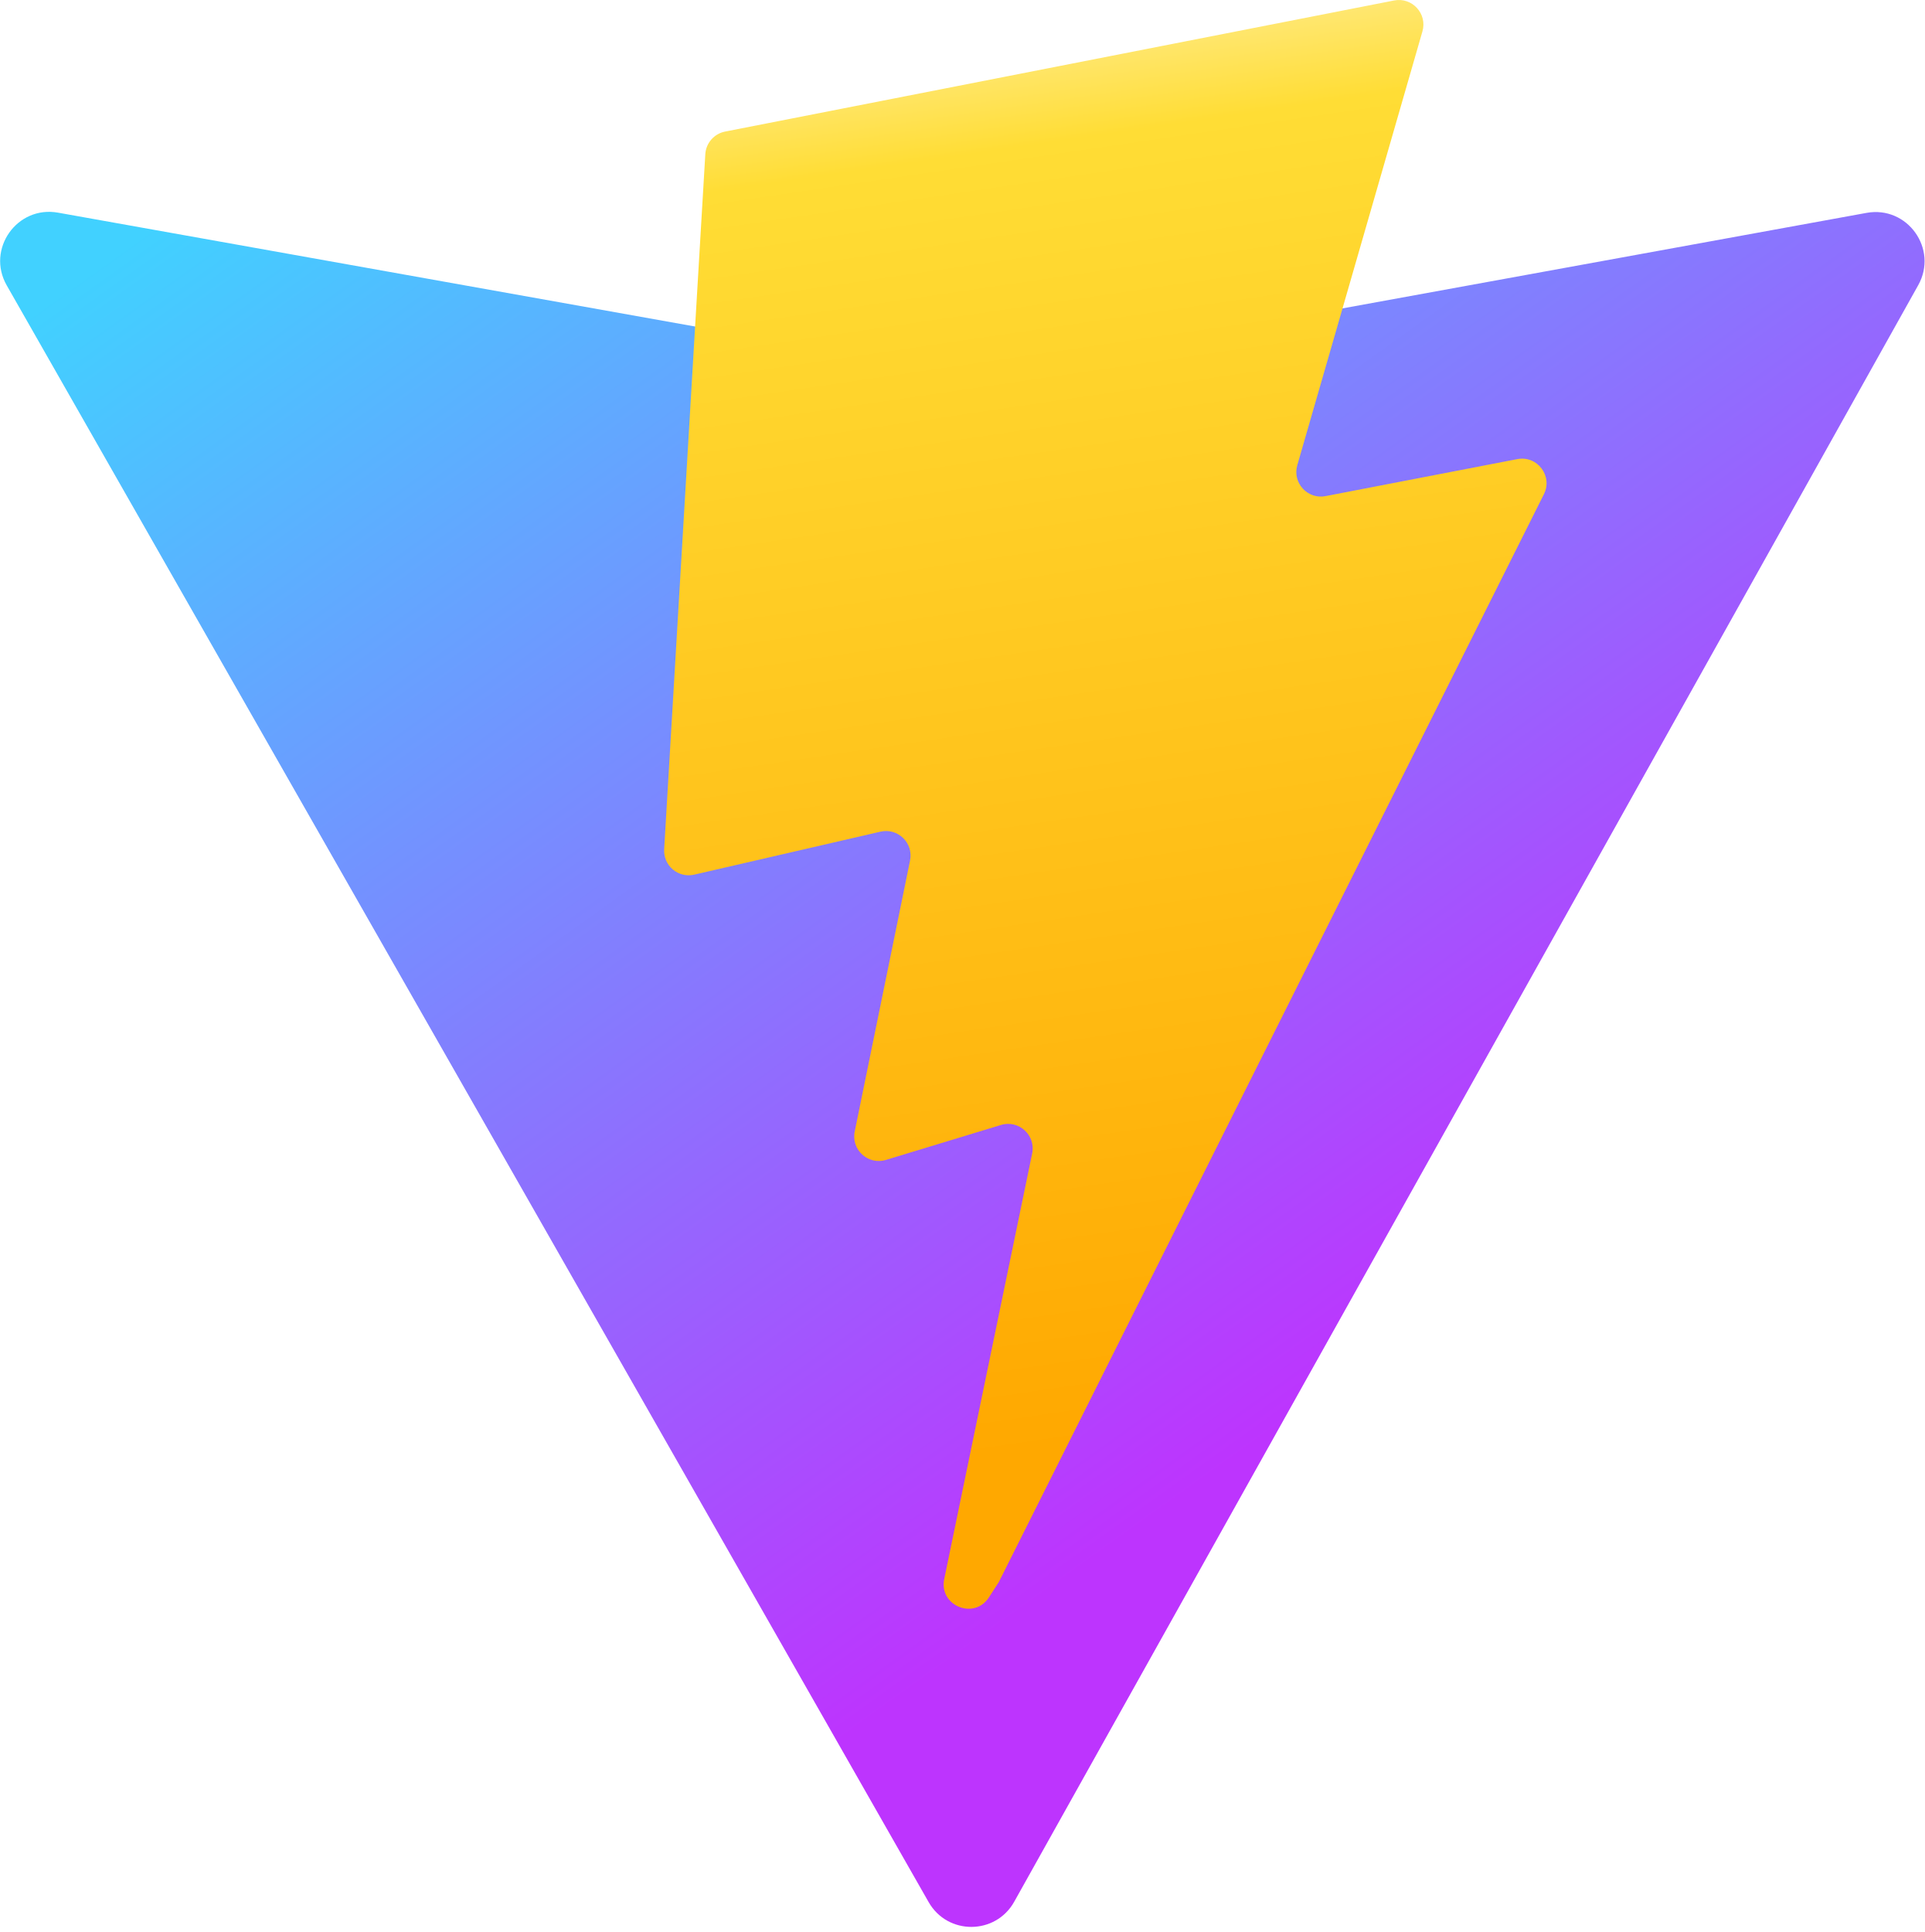
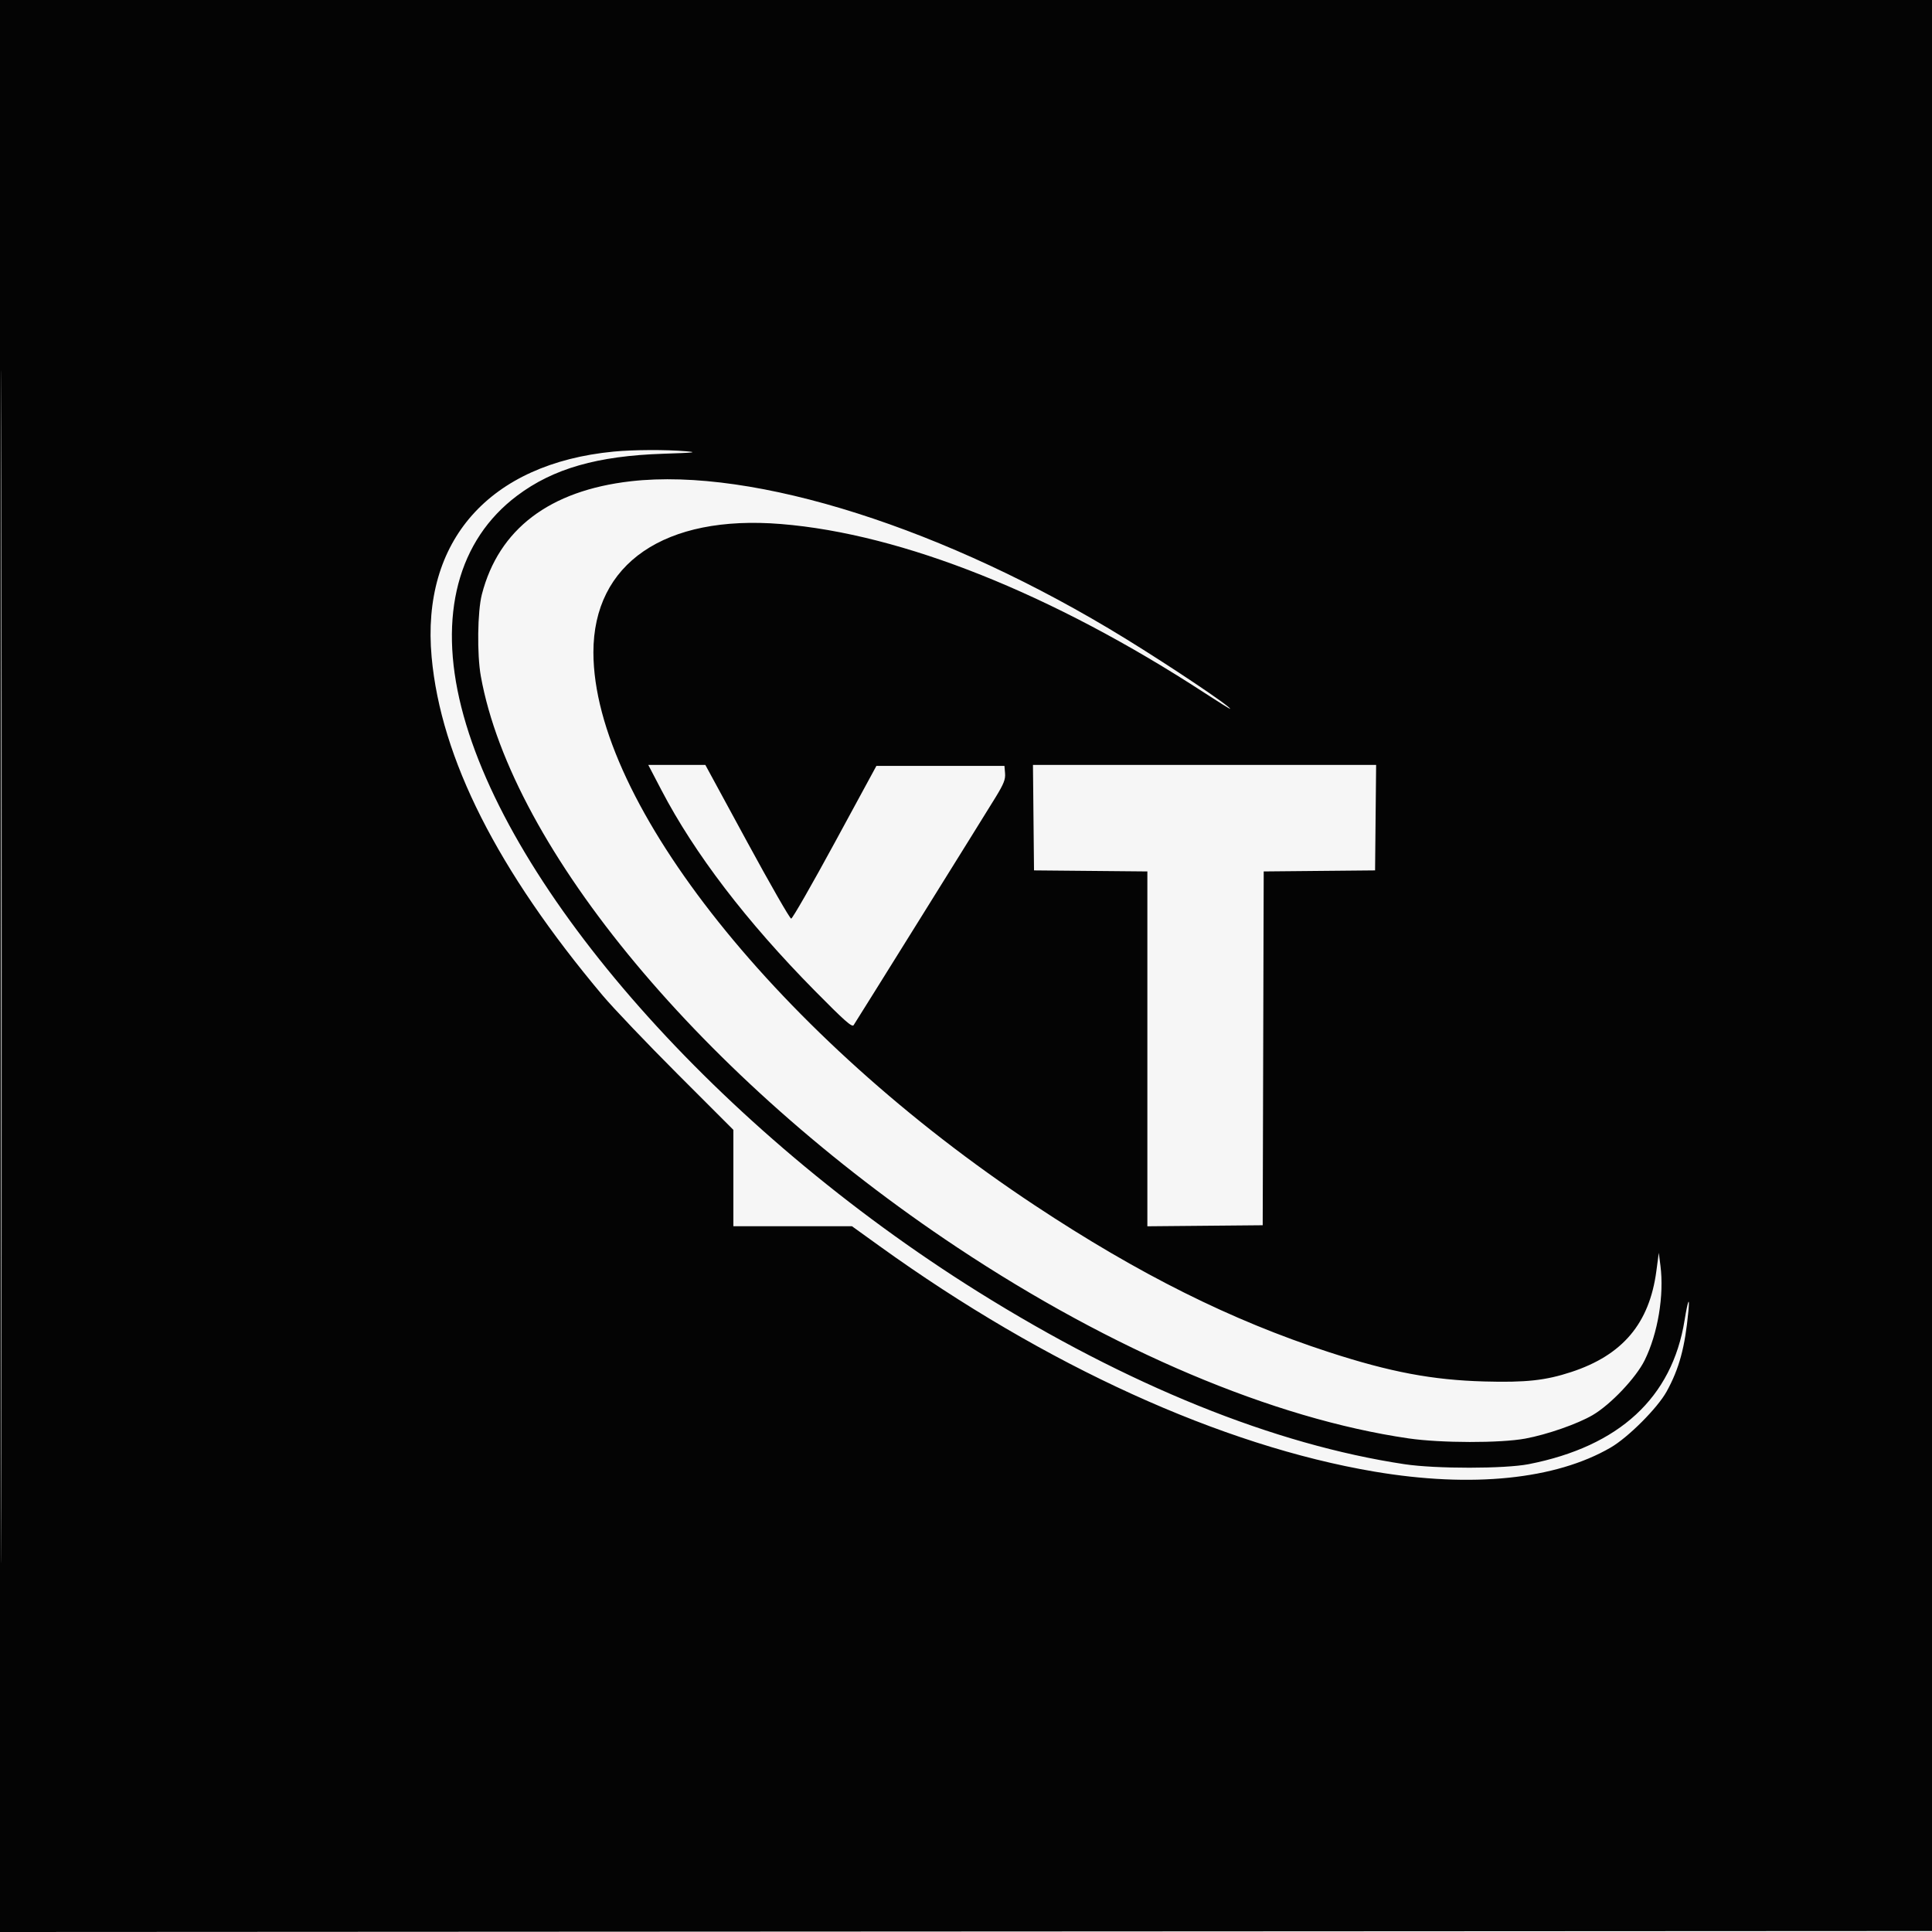
- <svg xmlns="http://www.w3.org/2000/svg" aria-hidden="true" role="img" class="iconify iconify--logos" width="31.88" height="32" preserveAspectRatio="xMidYMid meet" viewBox="0 0 256 257">
-   <defs>
-     <linearGradient id="IconifyId1813088fe1fbc01fb466" x1="-.828%" x2="57.636%" y1="7.652%" y2="78.411%">
-       <stop offset="0%" stop-color="#41D1FF" />
-       <stop offset="100%" stop-color="#BD34FE" />
-     </linearGradient>
-     <linearGradient id="IconifyId1813088fe1fbc01fb467" x1="43.376%" x2="50.316%" y1="2.242%" y2="89.03%">
-       <stop offset="0%" stop-color="#FFEA83" />
-       <stop offset="8.333%" stop-color="#FFDD35" />
-       <stop offset="100%" stop-color="#FFA800" />
-     </linearGradient>
-   </defs>
-   <path fill="url(#IconifyId1813088fe1fbc01fb466)" d="M255.153 37.938L134.897 252.976c-2.483 4.44-8.862 4.466-11.382.048L.875 37.958c-2.746-4.814 1.371-10.646 6.827-9.67l120.385 21.517a6.537 6.537 0 0 0 2.322-.004l117.867-21.483c5.438-.991 9.574 4.796 6.877 9.62Z" />
-   <path fill="url(#IconifyId1813088fe1fbc01fb467)" d="M185.432.063L96.44 17.501a3.268 3.268 0 0 0-2.634 3.014l-5.474 92.456a3.268 3.268 0 0 0 3.997 3.378l24.777-5.718c2.318-.535 4.413 1.507 3.936 3.838l-7.361 36.047c-.495 2.426 1.782 4.5 4.151 3.78l15.304-4.649c2.372-.72 4.652 1.36 4.15 3.788l-11.698 56.621c-.732 3.542 3.979 5.473 5.943 2.437l1.313-2.028l72.516-144.72c1.215-2.423-.88-5.186-3.54-4.672l-25.505 4.922c-2.396.462-4.435-1.77-3.759-4.114l16.646-57.705c.677-2.35-1.37-4.583-3.769-4.113Z" />
+ <svg xmlns="http://www.w3.org/2000/svg" width="980" height="980" viewBox="0 0 980 980" version="1.1">
+   <path d="M 311.252 229.070 C 248.264 235.161, 213.566 274.336, 218.945 333.287 C 223.638 384.710, 252.308 441.435, 305.710 504.956 C 311.048 511.305, 328.147 529.240, 343.708 544.811 L 372 573.121 372 597.561 L 372 622 402.075 622 L 432.151 622 446.325 632.201 C 530.491 692.773, 619.583 733.349, 697.240 746.478 C 746.554 754.815, 789.057 750.482, 816.995 734.269 C 825.892 729.106, 840.741 714.246, 845.372 705.871 C 851.753 694.330, 854.713 683.422, 856.432 665.114 C 857.192 657.020, 856.139 659.537, 854.484 669.772 C 848.149 708.944, 821.364 733.668, 775.500 742.681 C 763.306 745.077, 728.319 745.100, 712.500 742.722 C 646.289 732.769, 572.146 702.791, 496 655.188 C 364.615 573.052, 257.541 451.877, 234.007 358.692 C 222.251 312.143, 232.314 273.974, 262.285 251.445 C 280.605 237.674, 303.003 231.249, 336.500 230.158 C 352.203 229.647, 354.199 229.428, 348 228.900 C 337.781 228.030, 321.220 228.106, 311.252 229.070 M 320 244.117 C 278.723 248.837, 252.975 268.388, 244.429 301.500 C 242.195 310.156, 241.916 331.993, 243.900 343 C 259.703 430.689, 356.995 547.360, 485.500 632.724 C 564.370 685.117, 645.963 719.641, 714.500 729.622 C 730.856 732.004, 761.049 732.055, 773.671 729.722 C 784.757 727.673, 800.222 722.281, 807.879 717.794 C 816.999 712.449, 829.892 698.842, 834.268 689.942 C 840.959 676.332, 844.177 657.008, 842.252 642 L 841.418 635.500 840.182 644.779 C 836.646 671.320, 823.085 687.392, 797 695.956 C 783.933 700.246, 774.020 701.325, 752.977 700.747 C 726.564 700.022, 705.160 695.982, 674 685.840 C 624.486 669.724, 577.696 646.368, 524.863 611.394 C 395.693 525.888, 301.029 407.278, 301.003 330.910 C 300.988 285.754, 337.175 261.001, 396.177 265.807 C 457.736 270.822, 533.810 301.177, 611.250 351.626 C 618.263 356.195, 624 359.765, 624 359.561 C 624 358.268, 594.044 338.179, 570.800 323.884 C 479.890 267.972, 382.436 236.977, 320 244.117 M 335.493 400.750 C 352.325 433, 378.611 467.395, 413.254 502.498 C 428.357 517.801, 432.201 521.208, 433.002 520 C 434.839 517.231, 500.018 412.598, 505.100 404.260 C 509.187 397.554, 510.064 395.321, 509.811 392.260 L 509.500 388.500 477.027 388.500 L 444.553 388.500 423.527 427.225 C 411.962 448.524, 401.969 465.962, 401.320 465.975 C 400.671 465.989, 390.610 448.450, 378.962 427 L 357.783 388 343.311 388 L 328.839 388 335.493 400.750 M 524.234 414.750 L 524.500 441.500 553.250 441.765 L 582 442.031 582 532.030 L 582 622.030 611.250 621.765 L 640.500 621.500 640.755 531.766 L 641.011 442.031 669.255 441.766 L 697.500 441.500 697.766 414.750 L 698.033 388 611 388 L 523.967 388 524.234 414.750" stroke="none" fill="#f6f6f6" fill-rule="evenodd" />
+   <path d="M -0 490.001 L -0 980.002 490.250 979.751 L 980.500 979.500 980.751 489.750 L 981.002 0 490.501 0 L 0 0 -0 490.001 M 0.496 490.500 C 0.496 760, 0.610 870.101, 0.750 735.168 C 0.890 600.236, 0.890 379.736, 0.750 245.168 C 0.610 110.601, 0.496 221, 0.496 490.500 M 311.252 229.070 C 248.264 235.161, 213.566 274.336, 218.945 333.287 C 223.638 384.710, 252.308 441.435, 305.710 504.956 C 311.048 511.305, 328.147 529.240, 343.708 544.811 L 372 573.121 372 597.561 L 372 622 402.075 622 L 432.151 622 446.325 632.201 C 530.491 692.773, 619.583 733.349, 697.240 746.478 C 746.554 754.815, 789.057 750.482, 816.995 734.269 C 825.892 729.106, 840.741 714.246, 845.372 705.871 C 851.753 694.330, 854.713 683.422, 856.432 665.114 C 857.192 657.020, 856.139 659.537, 854.484 669.772 C 848.149 708.944, 821.364 733.668, 775.500 742.681 C 763.306 745.077, 728.319 745.100, 712.500 742.722 C 646.289 732.769, 572.146 702.791, 496 655.188 C 364.615 573.052, 257.541 451.877, 234.007 358.692 C 222.251 312.143, 232.314 273.974, 262.285 251.445 C 280.605 237.674, 303.003 231.249, 336.500 230.158 C 352.203 229.647, 354.199 229.428, 348 228.900 C 337.781 228.030, 321.220 228.106, 311.252 229.070 M 320 244.117 C 278.723 248.837, 252.975 268.388, 244.429 301.500 C 242.195 310.156, 241.916 331.993, 243.900 343 C 259.703 430.689, 356.995 547.360, 485.500 632.724 C 564.370 685.117, 645.963 719.641, 714.500 729.622 C 730.856 732.004, 761.049 732.055, 773.671 729.722 C 784.757 727.673, 800.222 722.281, 807.879 717.794 C 816.999 712.449, 829.892 698.842, 834.268 689.942 C 840.959 676.332, 844.177 657.008, 842.252 642 L 841.418 635.500 840.182 644.779 C 836.646 671.320, 823.085 687.392, 797 695.956 C 783.933 700.246, 774.020 701.325, 752.977 700.747 C 726.564 700.022, 705.160 695.982, 674 685.840 C 624.486 669.724, 577.696 646.368, 524.863 611.394 C 395.693 525.888, 301.029 407.278, 301.003 330.910 C 300.988 285.754, 337.175 261.001, 396.177 265.807 C 457.736 270.822, 533.810 301.177, 611.250 351.626 C 618.263 356.195, 624 359.765, 624 359.561 C 624 358.268, 594.044 338.179, 570.800 323.884 C 479.890 267.972, 382.436 236.977, 320 244.117 M 335.493 400.750 C 352.325 433, 378.611 467.395, 413.254 502.498 C 428.357 517.801, 432.201 521.208, 433.002 520 C 434.839 517.231, 500.018 412.598, 505.100 404.260 C 509.187 397.554, 510.064 395.321, 509.811 392.260 L 509.500 388.500 477.027 388.500 L 444.553 388.500 423.527 427.225 C 411.962 448.524, 401.969 465.962, 401.320 465.975 C 400.671 465.989, 390.610 448.450, 378.962 427 L 357.783 388 343.311 388 L 328.839 388 335.493 400.750 M 524.234 414.750 L 524.500 441.500 553.250 441.765 L 582 442.031 582 532.030 L 582 622.030 611.250 621.765 L 640.500 621.500 640.755 531.766 L 641.011 442.031 669.255 441.766 L 697.500 441.500 697.766 414.750 L 698.033 388 611 388 L 523.967 388 524.234 414.750" stroke="none" fill="#040404" fill-rule="evenodd" />
</svg>
